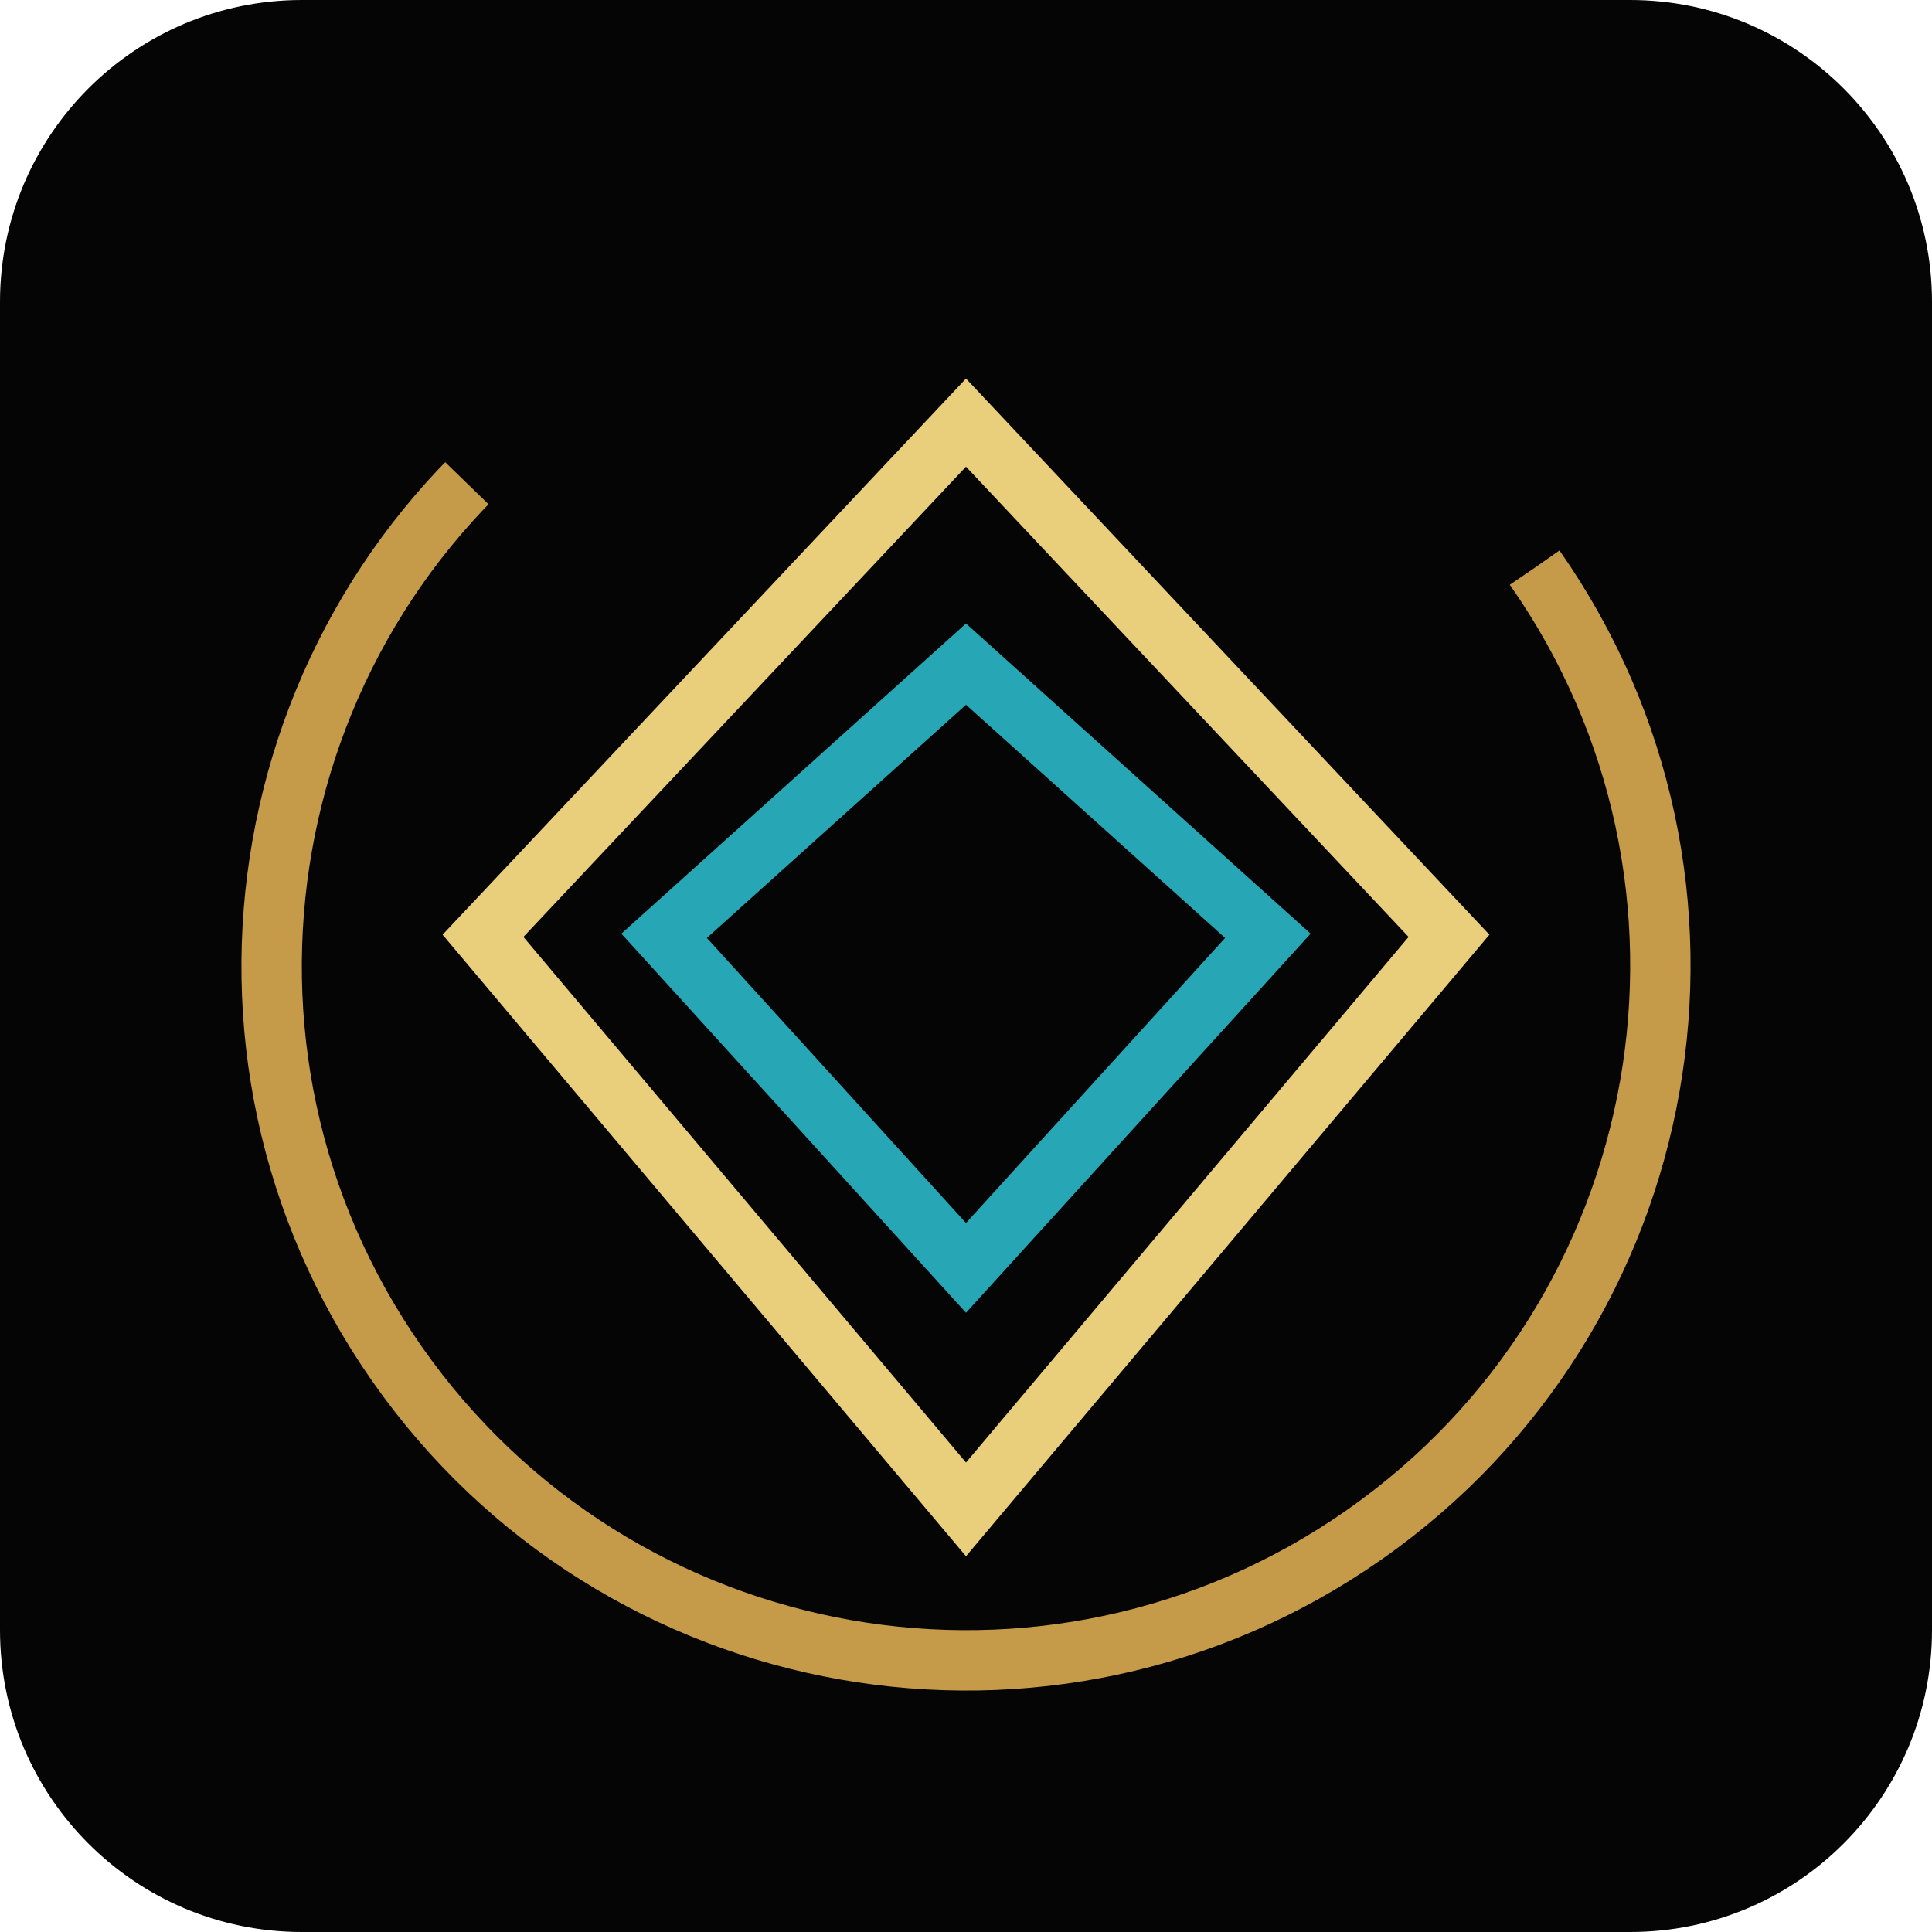
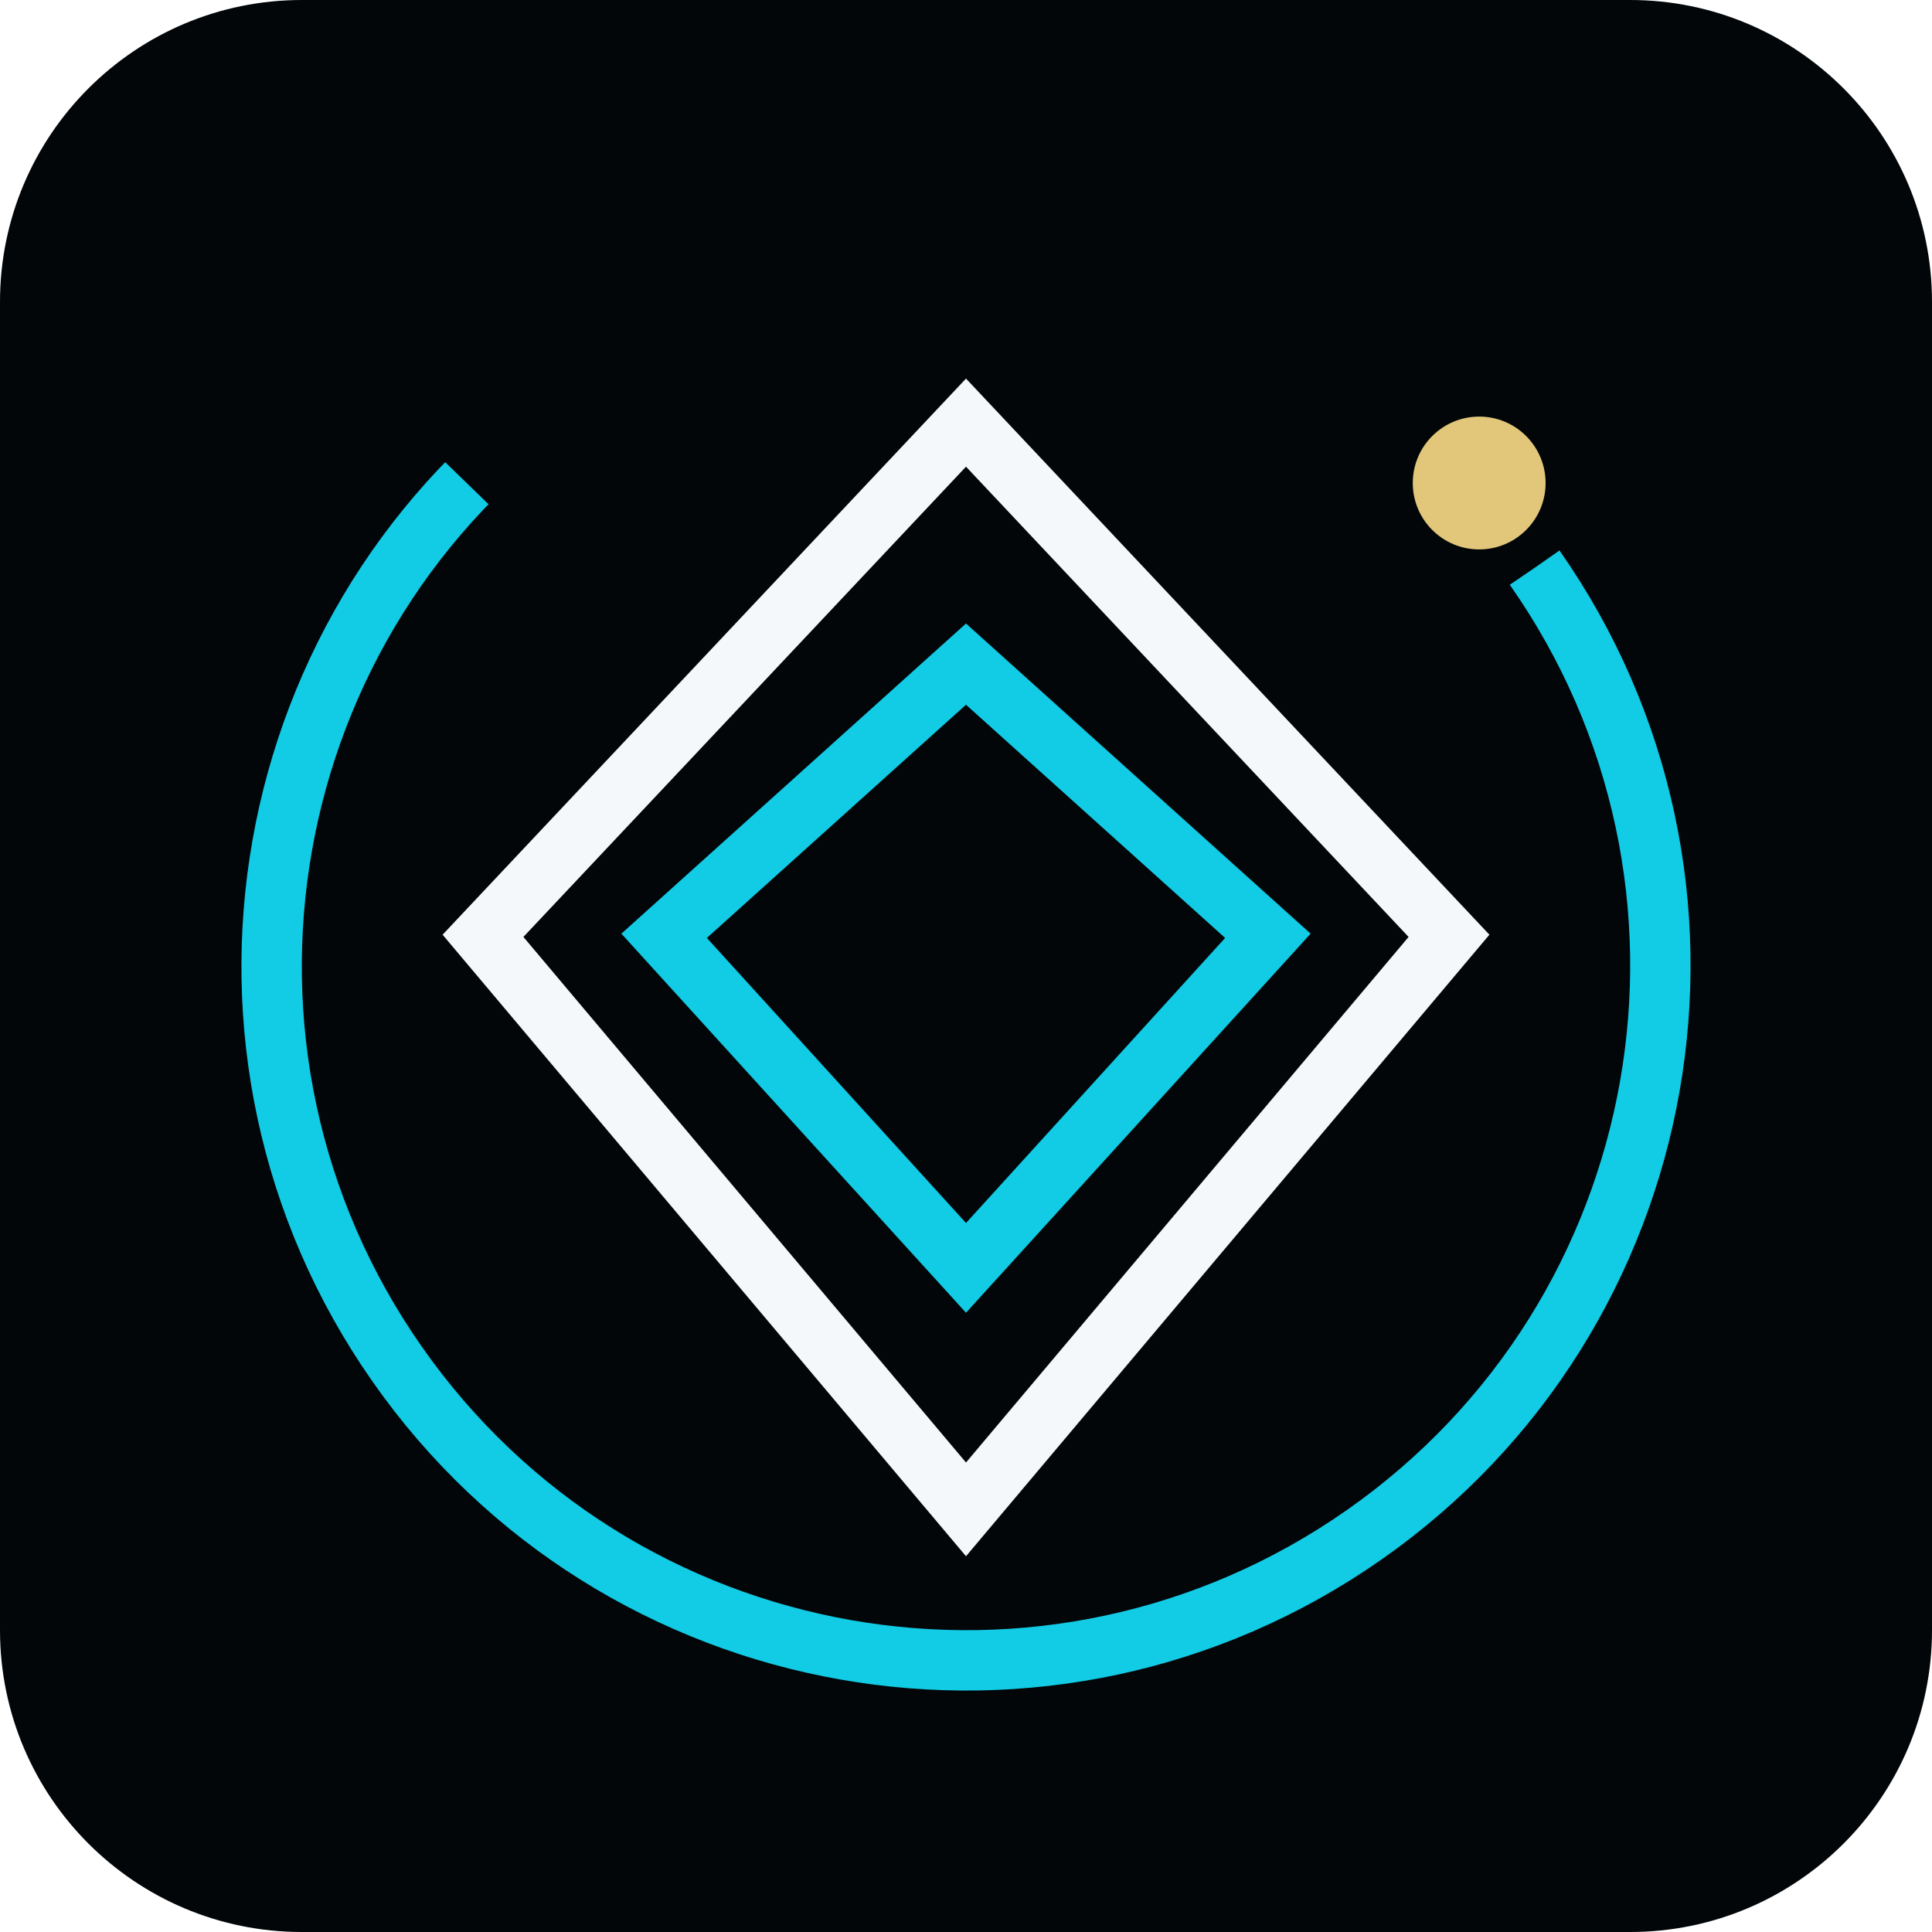
<svg xmlns="http://www.w3.org/2000/svg" viewBox="0 0 64 64">
-   <rect width="64" height="64" rx="10" fill="#050505" />
-   <circle cx="32" cy="32" r="23" fill="none" stroke="#C59B4A" stroke-width="2" stroke-dasharray="104 42" transform="rotate(-35 32 32)" />
-   <path d="M32 14 48 31 32 50 16 31Z" fill="none" stroke="#E9CE7B" stroke-width="2" />
-   <path d="m22 31 10-9 10 9-10 11Z" fill="none" stroke="#27A7B6" stroke-width="2" />
+   <rect width="64" height="64" rx="10" fill="#020608" />
+   <circle cx="32" cy="32" r="23" fill="none" stroke="#12CBE5" stroke-width="2" stroke-dasharray="104 42" transform="rotate(-35 32 32)" />
+   <path d="M32 14 48 31 32 50 16 31Z" fill="none" stroke="#F4F8FA" stroke-width="2" />
+   <path d="m22 31 10-9 10 9-10 11Z" fill="none" stroke="#12CBE5" stroke-width="2" />
+   <circle cx="49" cy="16" r="2.2" fill="#E2C77A" />
</svg>
